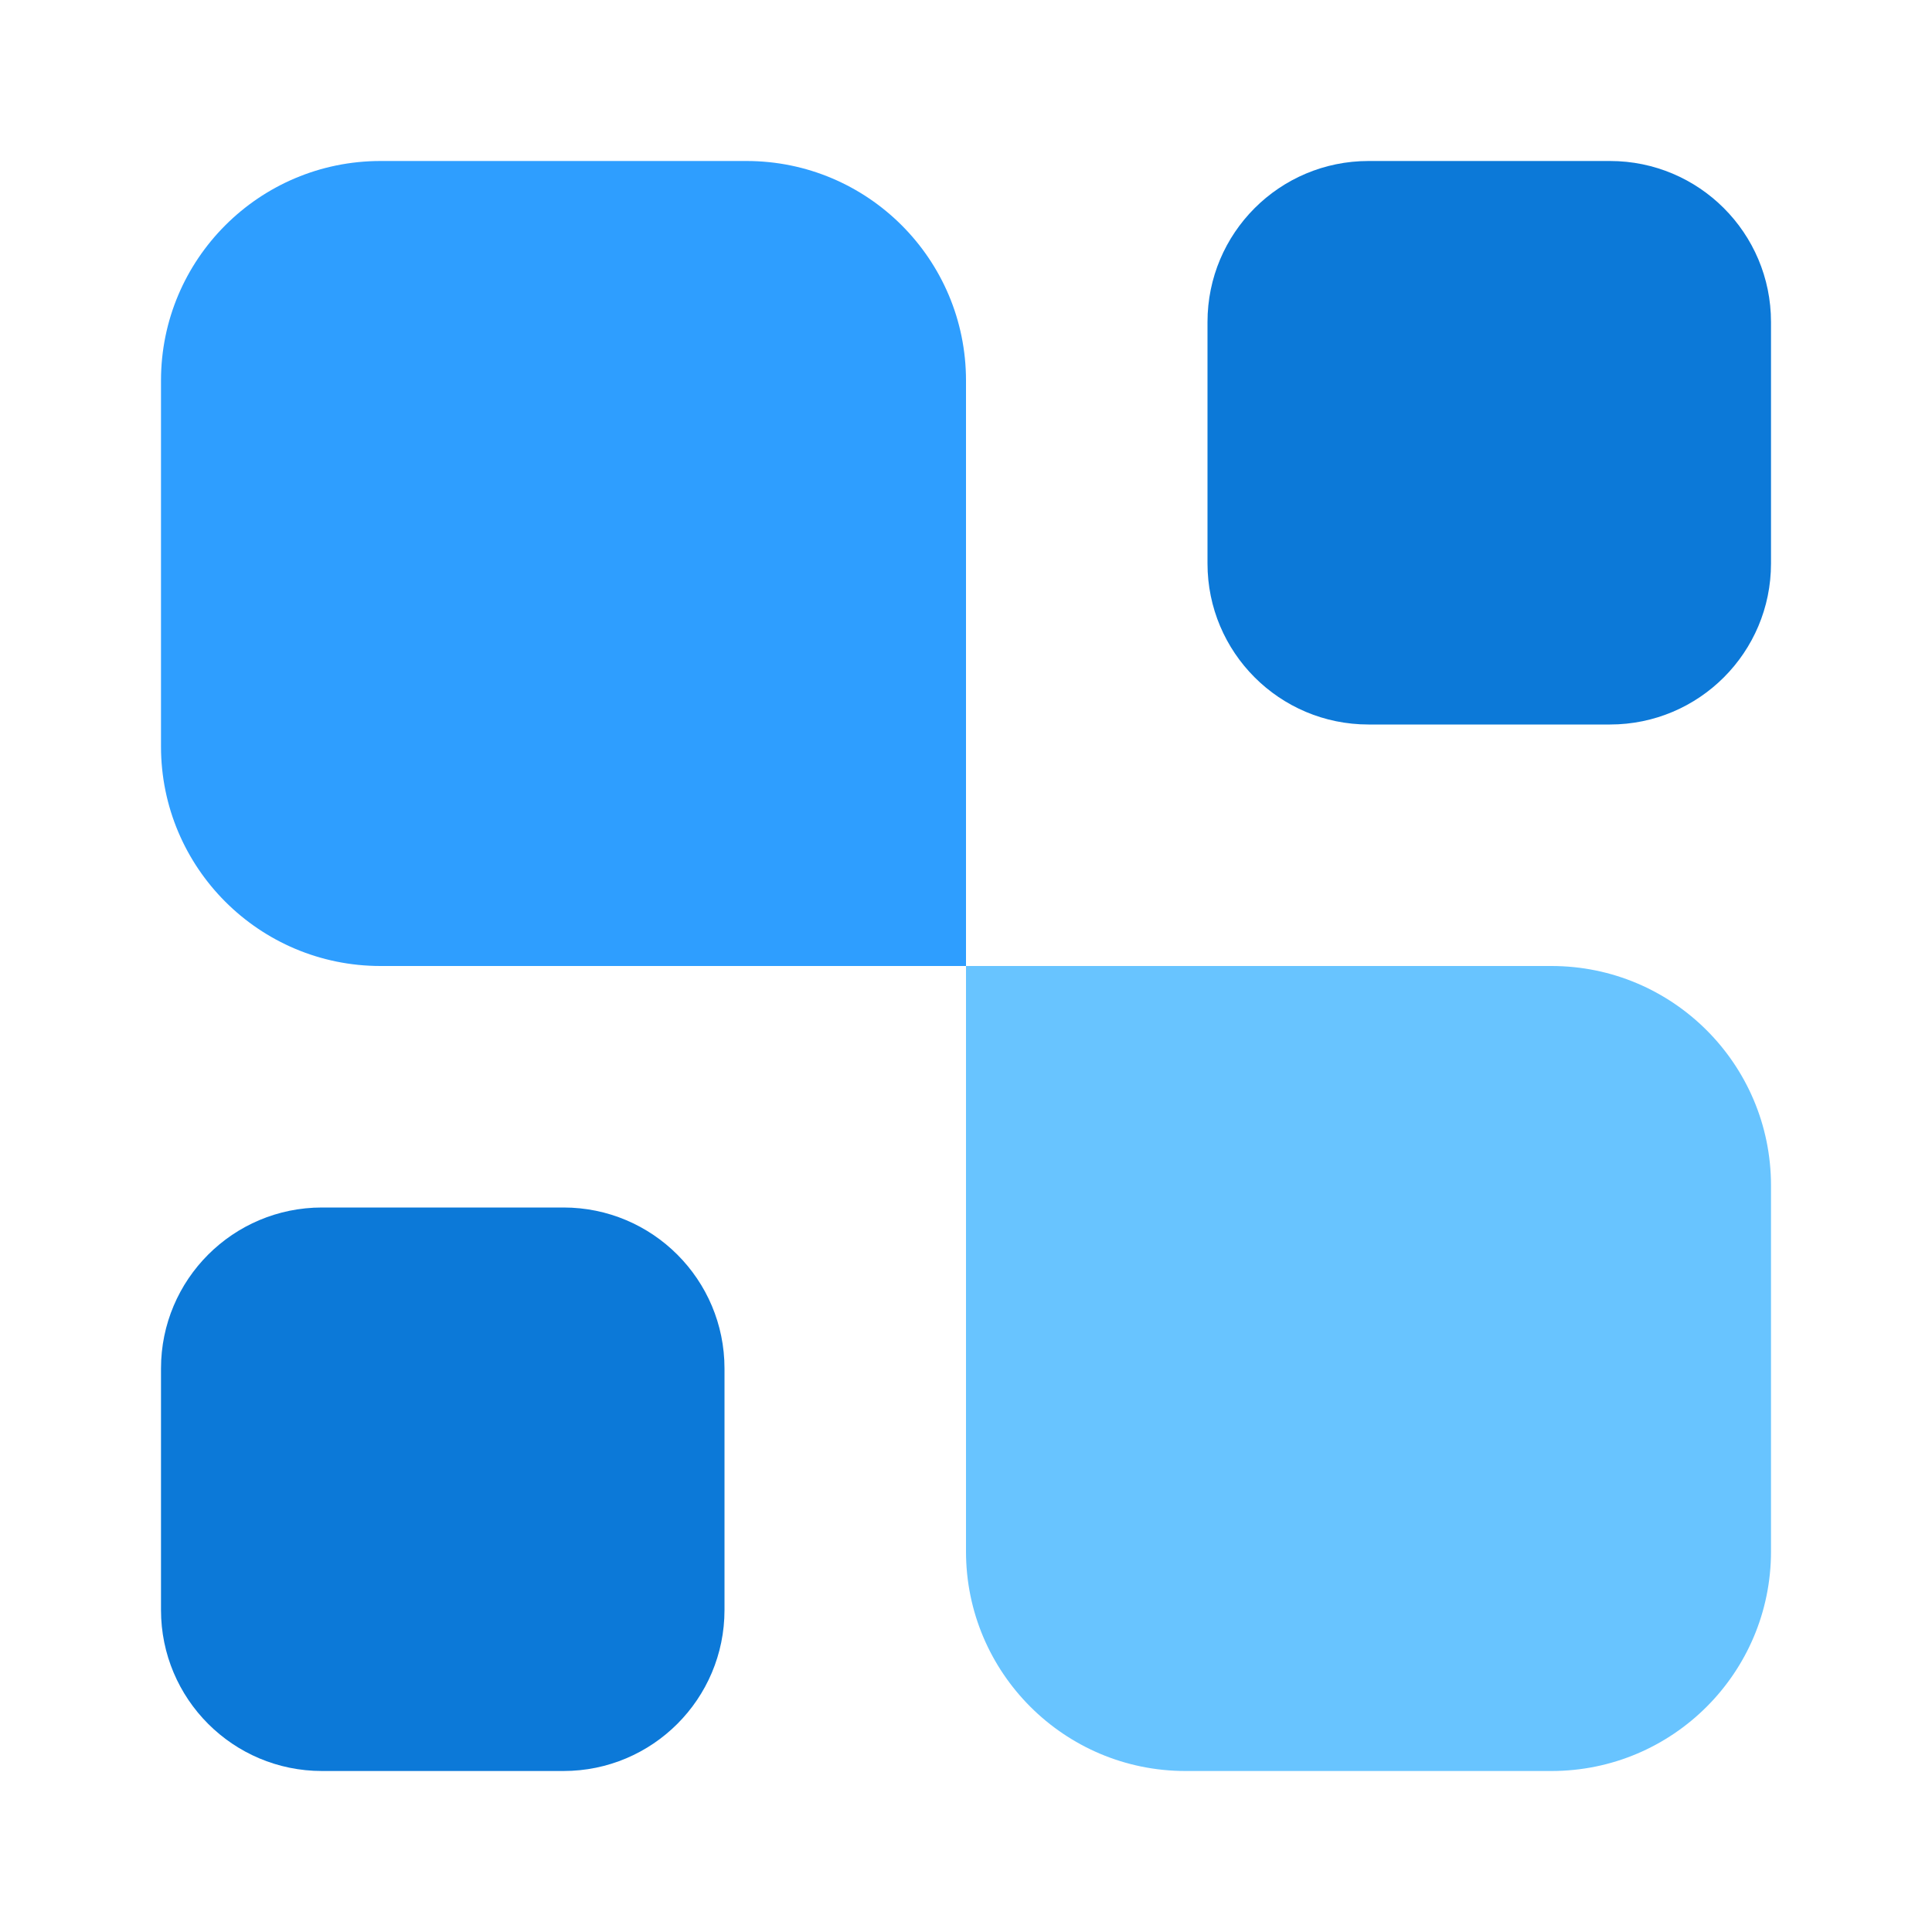
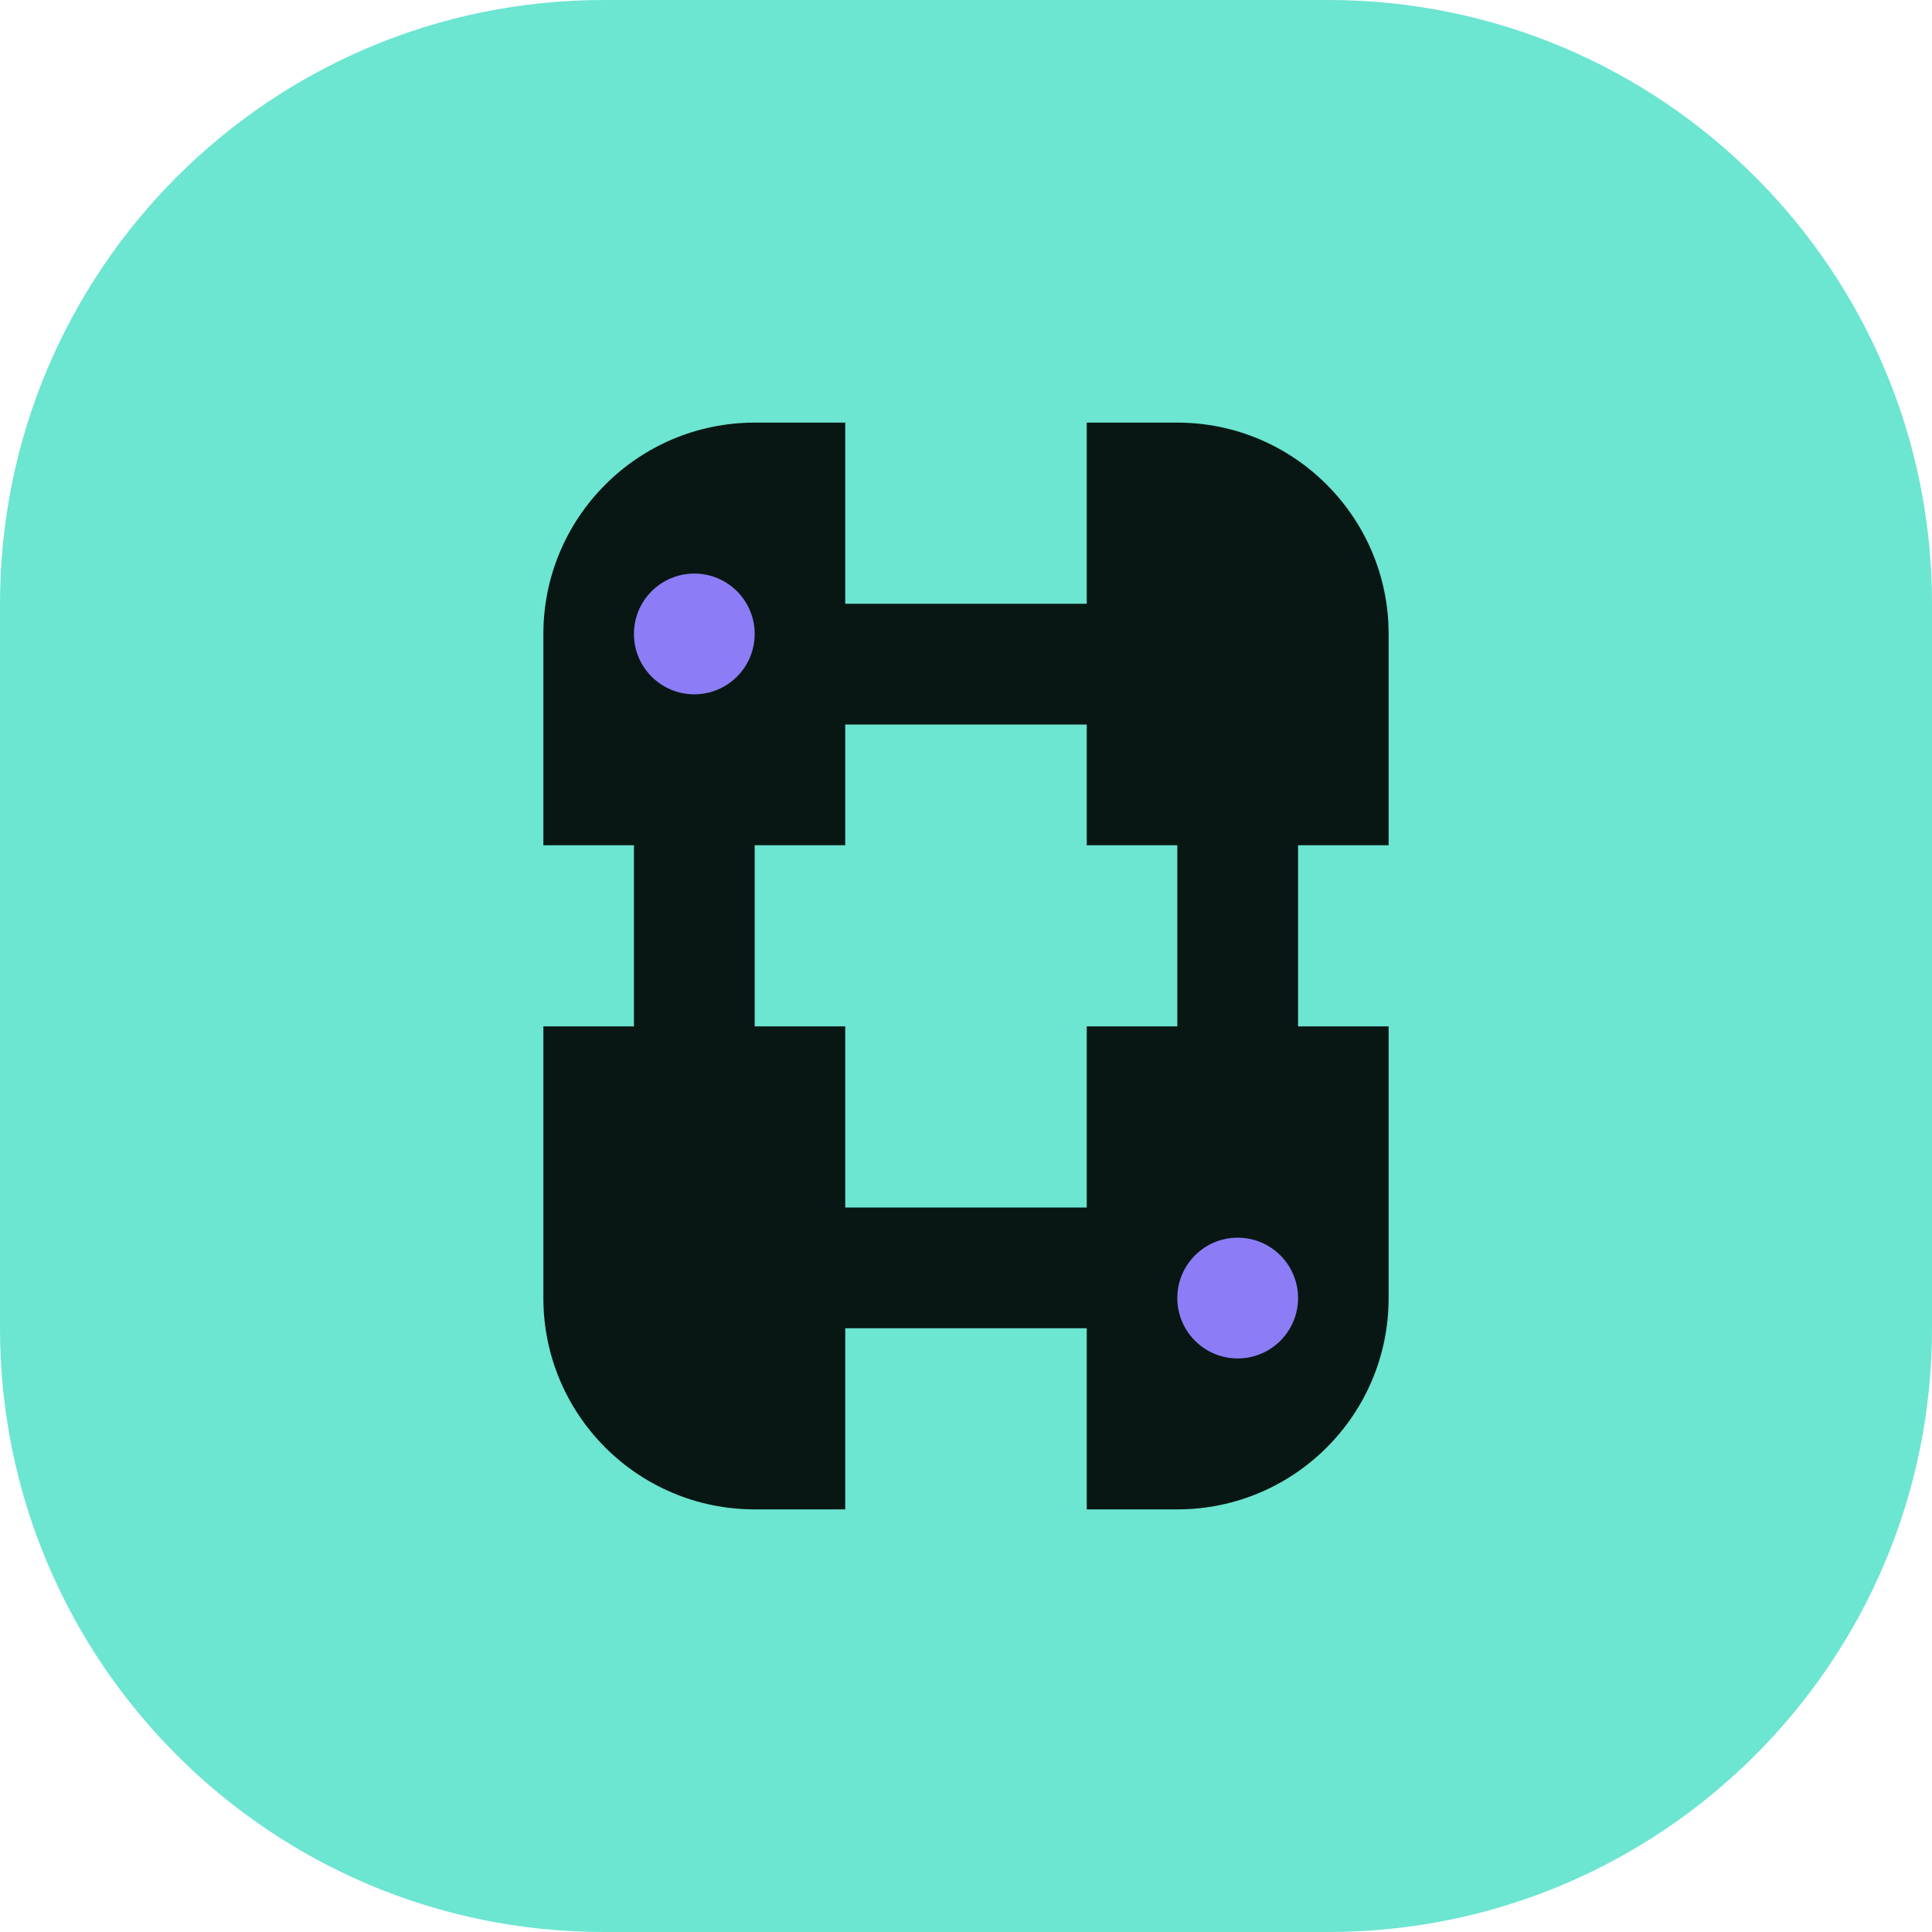
- <svg xmlns="http://www.w3.org/2000/svg" width="24" height="24" viewBox="0 0 24 24" fill="none">
-   <path d="M22 19.273C22 20.779 20.779 22 19.273 22H14.727C13.221 22 12 20.779 12 19.273V12H19.273C20.779 12 22 13.221 22 14.727V19.273Z" fill="#68C4FF" />
-   <path d="M20 2C21.105 2 22 2.895 22 4V7C22 8.105 21.105 9 20 9H17C15.895 9 15 8.105 15 7V4C15 2.895 15.895 2 17 2H20Z" fill="#0C79D8" />
-   <path d="M7 15C8.105 15 9 15.895 9 17V20C9 21.105 8.105 22 7 22H4C2.895 22 2 21.105 2 20V17C2 15.895 2.895 15 4 15H7Z" fill="#0C79D8" />
-   <path d="M12 12H4.727C3.221 12 2 10.779 2 9.273V4.727C2 3.221 3.221 2 4.727 2H9.273C10.779 2 12 3.221 12 4.727V12Z" fill="#2E9EFF" />
+ <svg xmlns="http://www.w3.org/2000/svg" width="32" height="32" viewBox="0 0 32 32" fill="none">
+   <rect width="32" height="32" rx="10" fill="#6CE5D1" />
+   <path d="M9 10.5C9 8.57 10.57 7 12.5 7H14V14H9V10.5ZM23 10.5C23 8.57 21.43 7 19.5 7H18V14H23V10.5ZM9 17H14V25H12.5A3.5 3.5 0 0 1 9 21.5V17ZM23 17H18V25H19.5a3.5 3.5 0 0 0 3.5-3.5V17Z" fill="#081713" />
+   <path d="M14 11H18M14 21H18M11.5 14V17M20.5 14V17" stroke="#081713" stroke-width="2" stroke-linecap="round" />
+   <circle cx="11.5" cy="10.5" r="1" fill="#8C7DF7" />
+   <circle cx="20.5" cy="21.5" r="1" fill="#8C7DF7" />
</svg>
